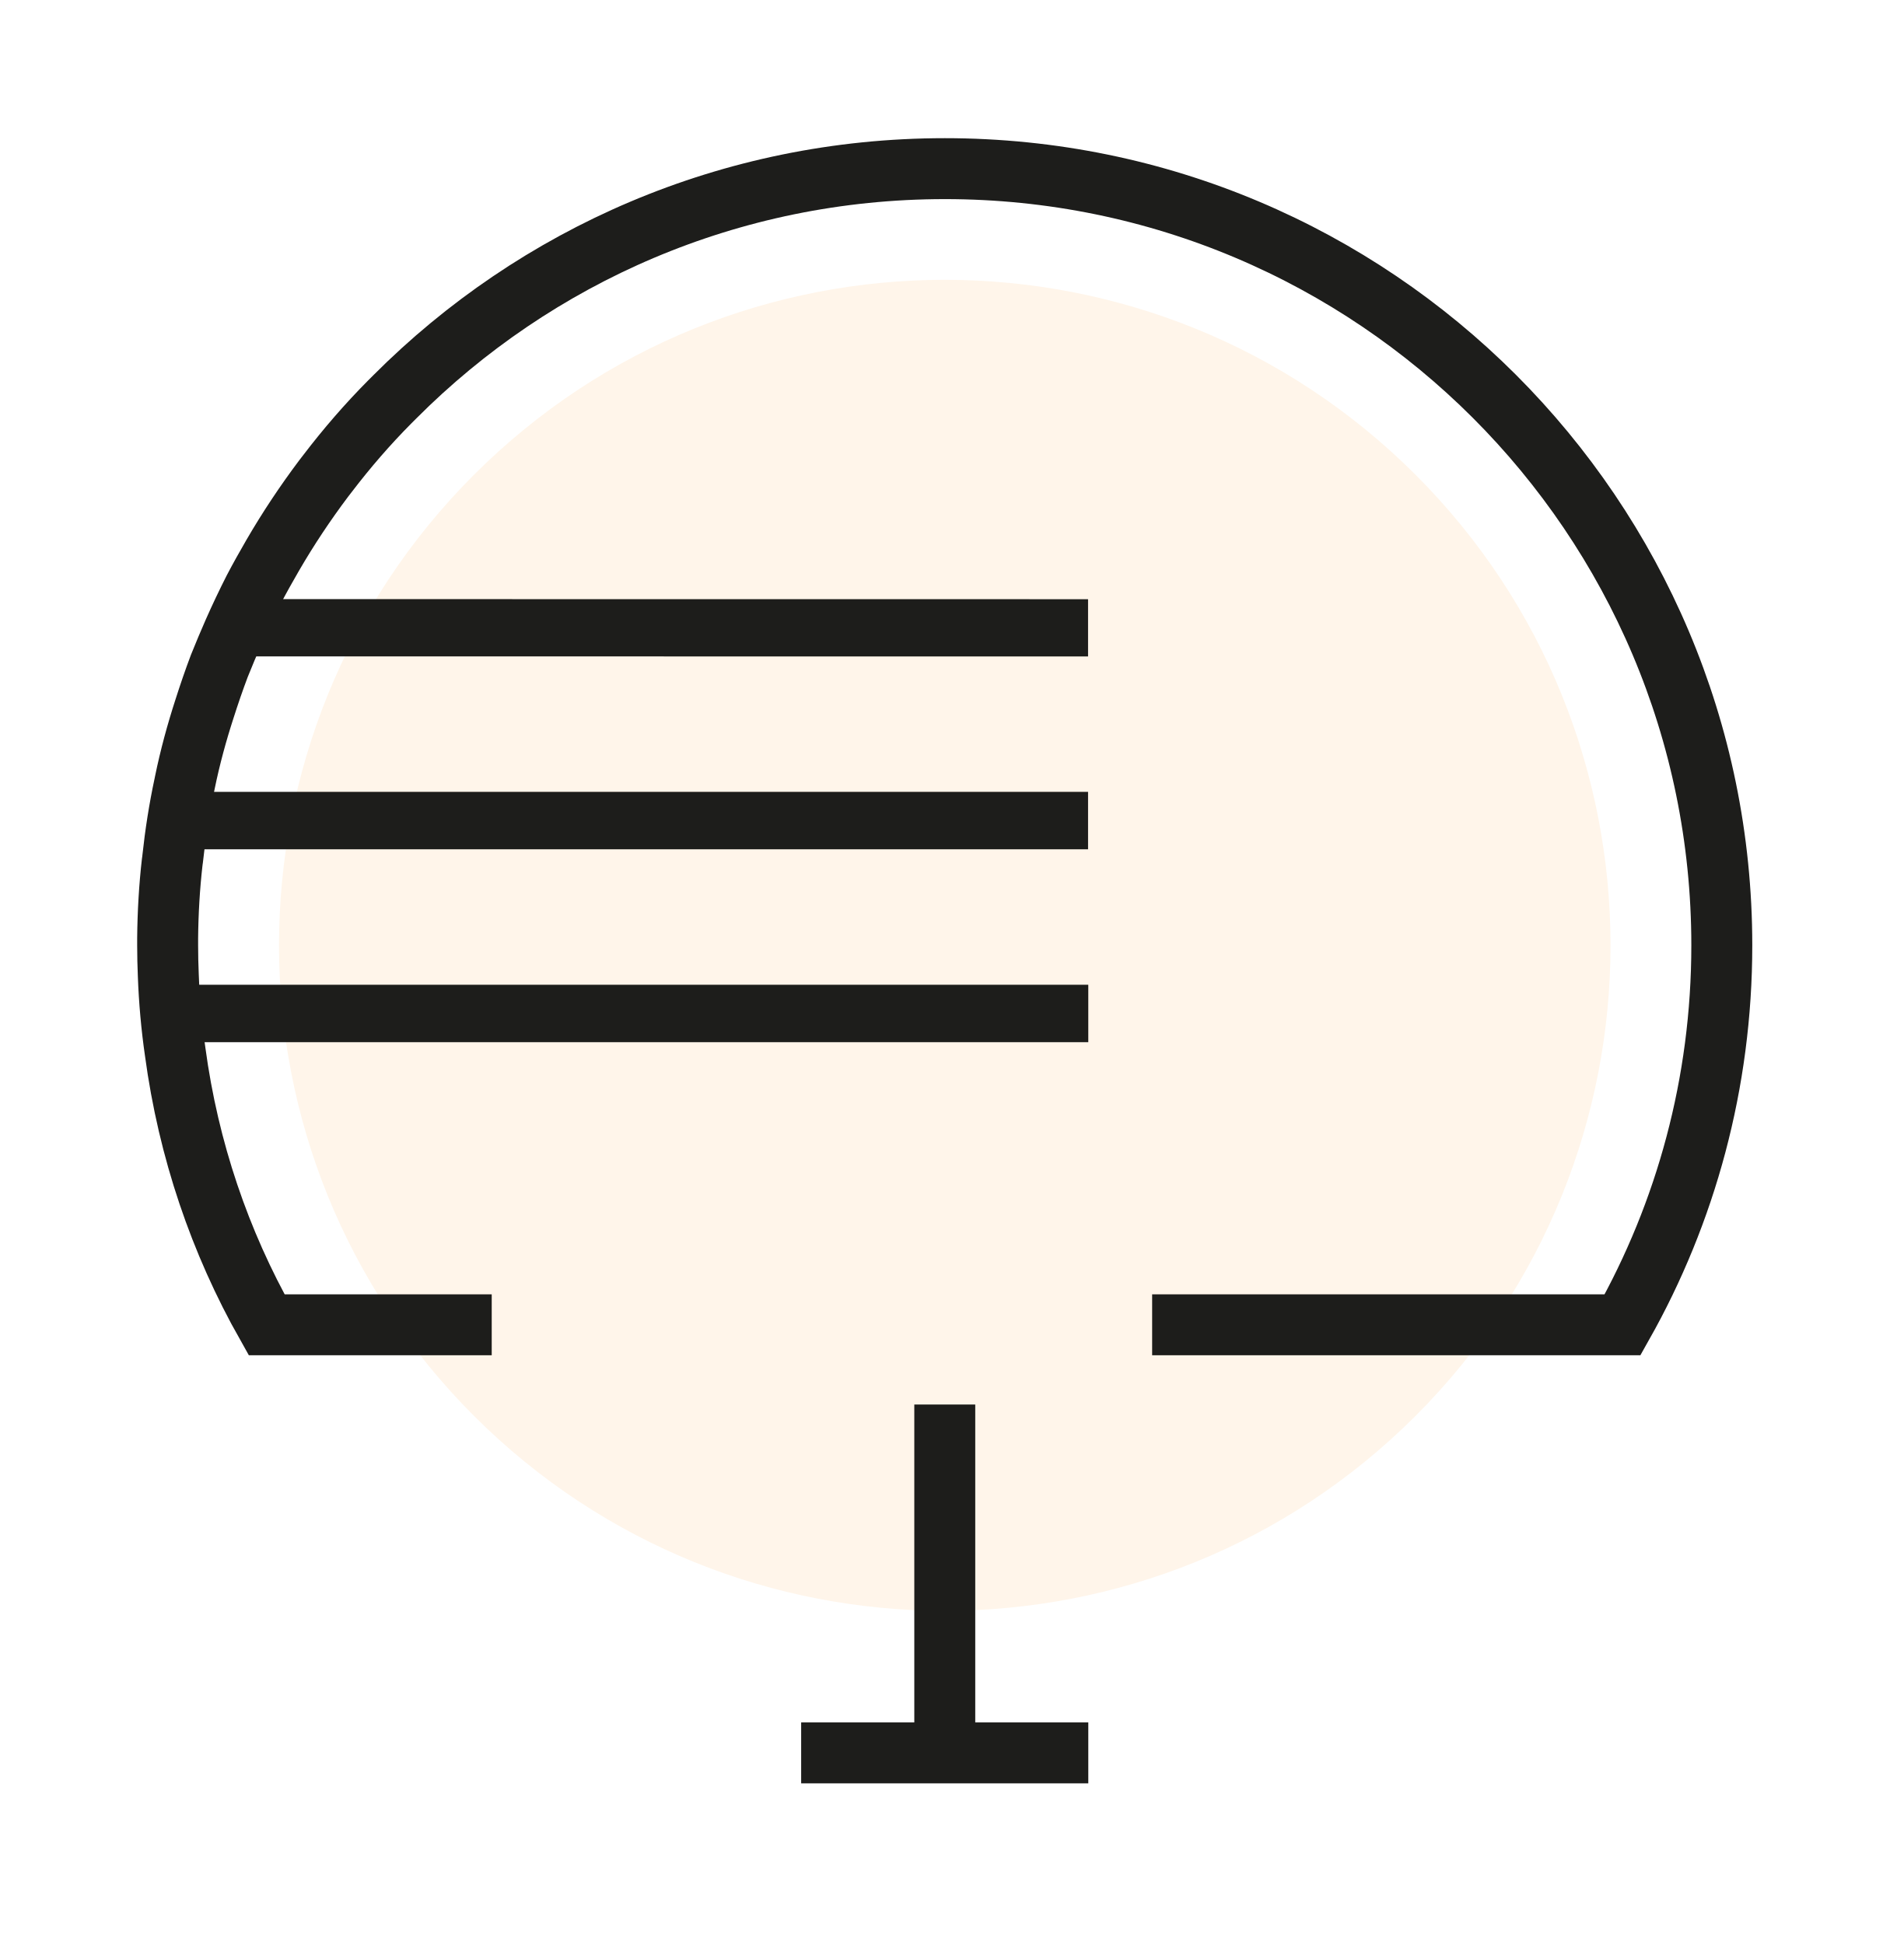
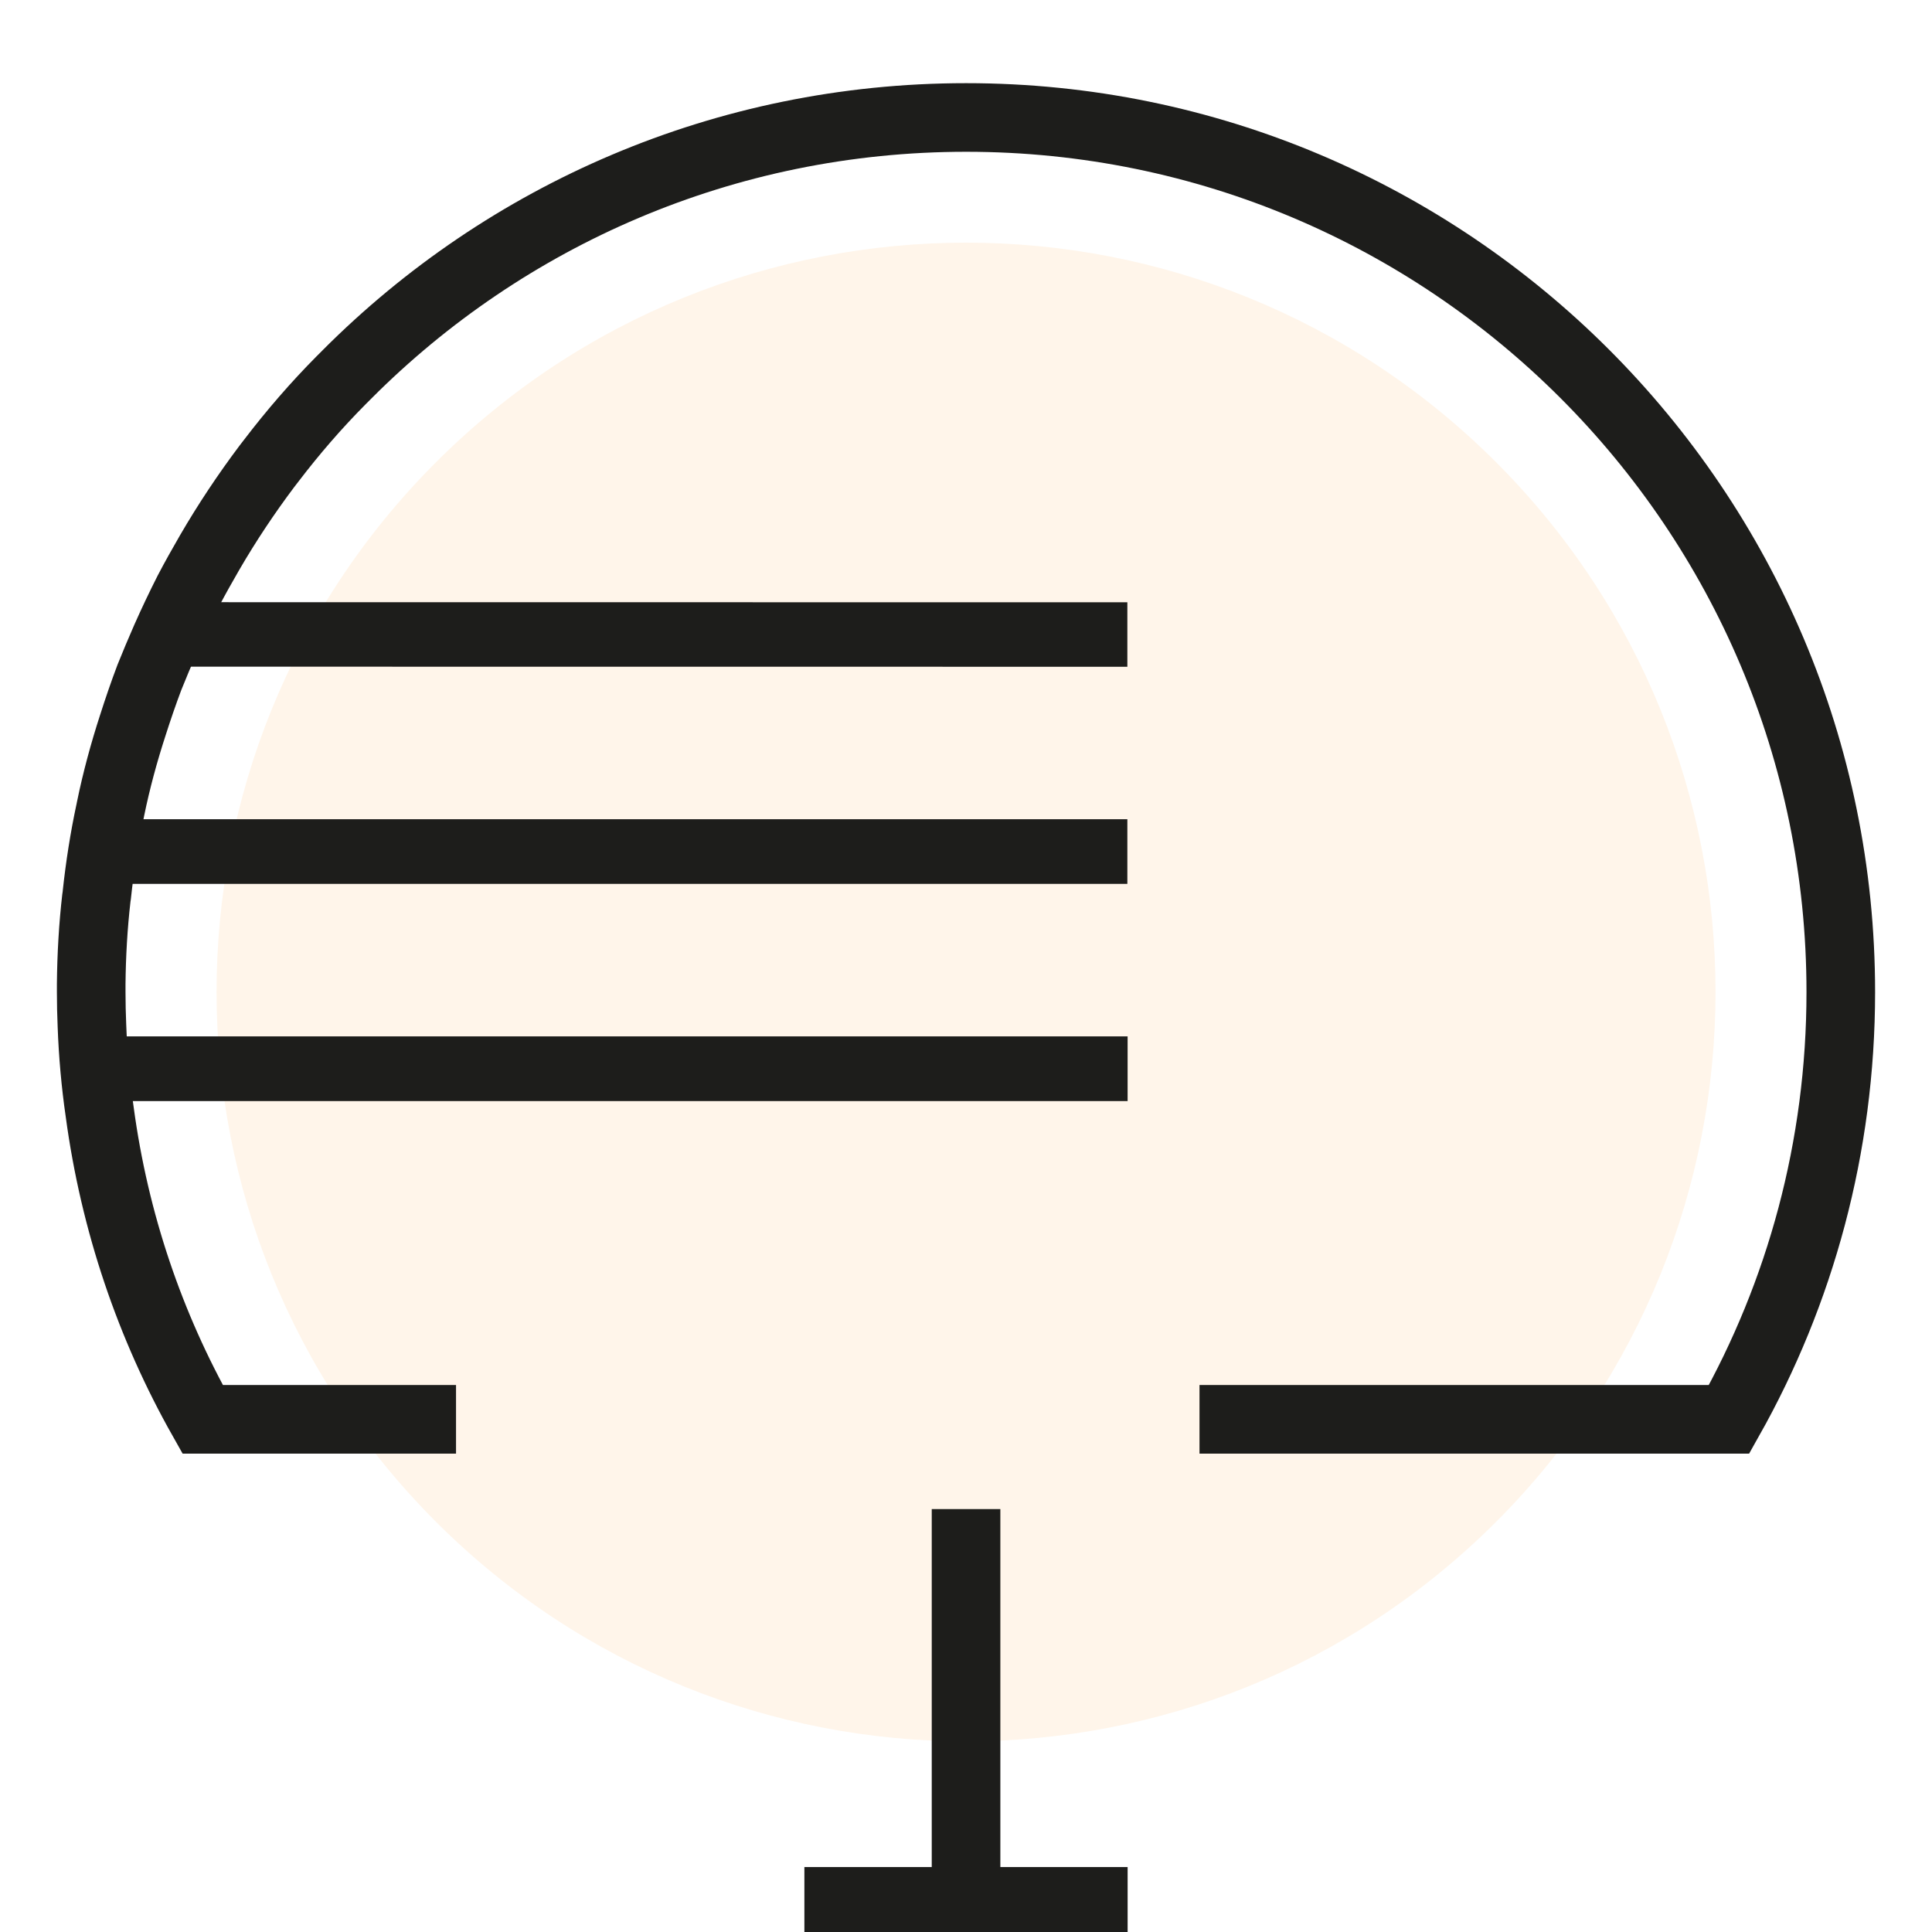
- <svg xmlns="http://www.w3.org/2000/svg" viewBox="296.0 452.0 94.0 96.0">
+ <svg xmlns="http://www.w3.org/2000/svg" viewBox="300.277 455.176 84.731 84.731">
  <defs />
  <path fill-rule="nonzero" fill="rgb(100%, 96.1%, 91.8%)" fill-opacity="1" d="M 365.887 521.922 C 353.051 534.754 332.238 534.754 319.402 521.922 C 306.566 509.086 306.566 488.277 319.402 475.445 C 332.238 462.609 353.051 462.609 365.887 475.445 C 378.723 488.277 378.723 509.086 365.887 521.922 " />
  <path fill="none" stroke-width="3.009" stroke-linecap="butt" stroke-linejoin="miter" stroke="rgb(11.4%, 11.4%, 10.599%)" stroke-opacity="1" stroke-miterlimit="10" d="M 0.001 0.001 L 0.001 -17.952 " transform="matrix(1, 0, 0, -1, 342.6437, 521.3603)" />
  <path fill="none" stroke-width="3.009" stroke-linecap="butt" stroke-linejoin="miter" stroke="rgb(11.4%, 11.4%, 10.599%)" stroke-opacity="1" stroke-miterlimit="10" d="M 0 0.002 L 14.176 0.002 " transform="matrix(1, 0, 0, -1, 335.5546, 538.5642)" />
  <path fill-rule="nonzero" fill="rgb(11.4%, 11.4%, 10.599%)" fill-opacity="1" d="M 349.73 500.629 L 349.73 503.465 L 304.711 503.465 C 304.496 502.535 304.363 501.586 304.309 500.629 Z M 349.73 500.629 " />
  <path fill-rule="nonzero" fill="rgb(11.4%, 11.4%, 10.599%)" fill-opacity="1" d="M 349.719 491.105 L 349.719 493.941 L 304.562 493.941 C 304.723 493.012 304.945 492.098 305.246 491.203 C 305.258 491.168 305.27 491.141 305.281 491.105 Z M 349.719 491.105 " />
  <path fill-rule="nonzero" fill="rgb(11.4%, 11.4%, 10.599%)" fill-opacity="1" d="M 349.719 481.59 L 349.719 484.418 L 307.297 484.414 C 307.566 483.98 307.844 483.562 308.137 483.148 C 308.504 482.617 308.898 482.094 309.312 481.586 Z M 349.719 481.59 " />
  <path fill="none" stroke-width="3.009" stroke-linecap="butt" stroke-linejoin="miter" stroke="rgb(11.4%, 11.4%, 10.599%)" stroke-opacity="1" stroke-miterlimit="10" d="M 0.001 -0.002 L 23.227 -0.002 C 26.349 5.537 28.126 11.936 28.126 18.736 C 28.126 39.924 10.942 57.092 -10.233 57.092 C -20.839 57.092 -30.44 52.791 -37.386 45.826 C -37.472 45.744 -37.558 45.658 -37.64 45.572 C -38.737 44.467 -39.757 43.287 -40.702 42.049 C -40.769 41.963 -40.835 41.877 -40.901 41.791 C -41.808 40.584 -42.651 39.318 -43.413 38.006 C -43.737 37.447 -44.05 36.889 -44.351 36.315 C -44.698 35.631 -45.03 34.932 -45.343 34.225 C -45.589 33.666 -45.823 33.108 -46.054 32.533 C -46.315 31.842 -46.554 31.143 -46.78 30.436 C -47.167 29.244 -47.499 28.025 -47.753 26.787 C -47.761 26.74 -47.773 26.701 -47.78 26.654 C -48.034 25.467 -48.226 24.244 -48.358 23.01 C -48.366 22.959 -48.366 22.912 -48.378 22.865 C -48.519 21.631 -48.593 20.361 -48.605 19.088 L -48.605 18.736 C -48.605 18.244 -48.593 17.744 -48.573 17.264 C -48.526 15.986 -48.413 14.721 -48.233 13.482 C -47.581 8.635 -46.023 4.08 -43.718 -0.002 L -32.605 -0.002 " transform="matrix(1, 0, 0, -1, 352.8819, 517.42)" />
</svg>
